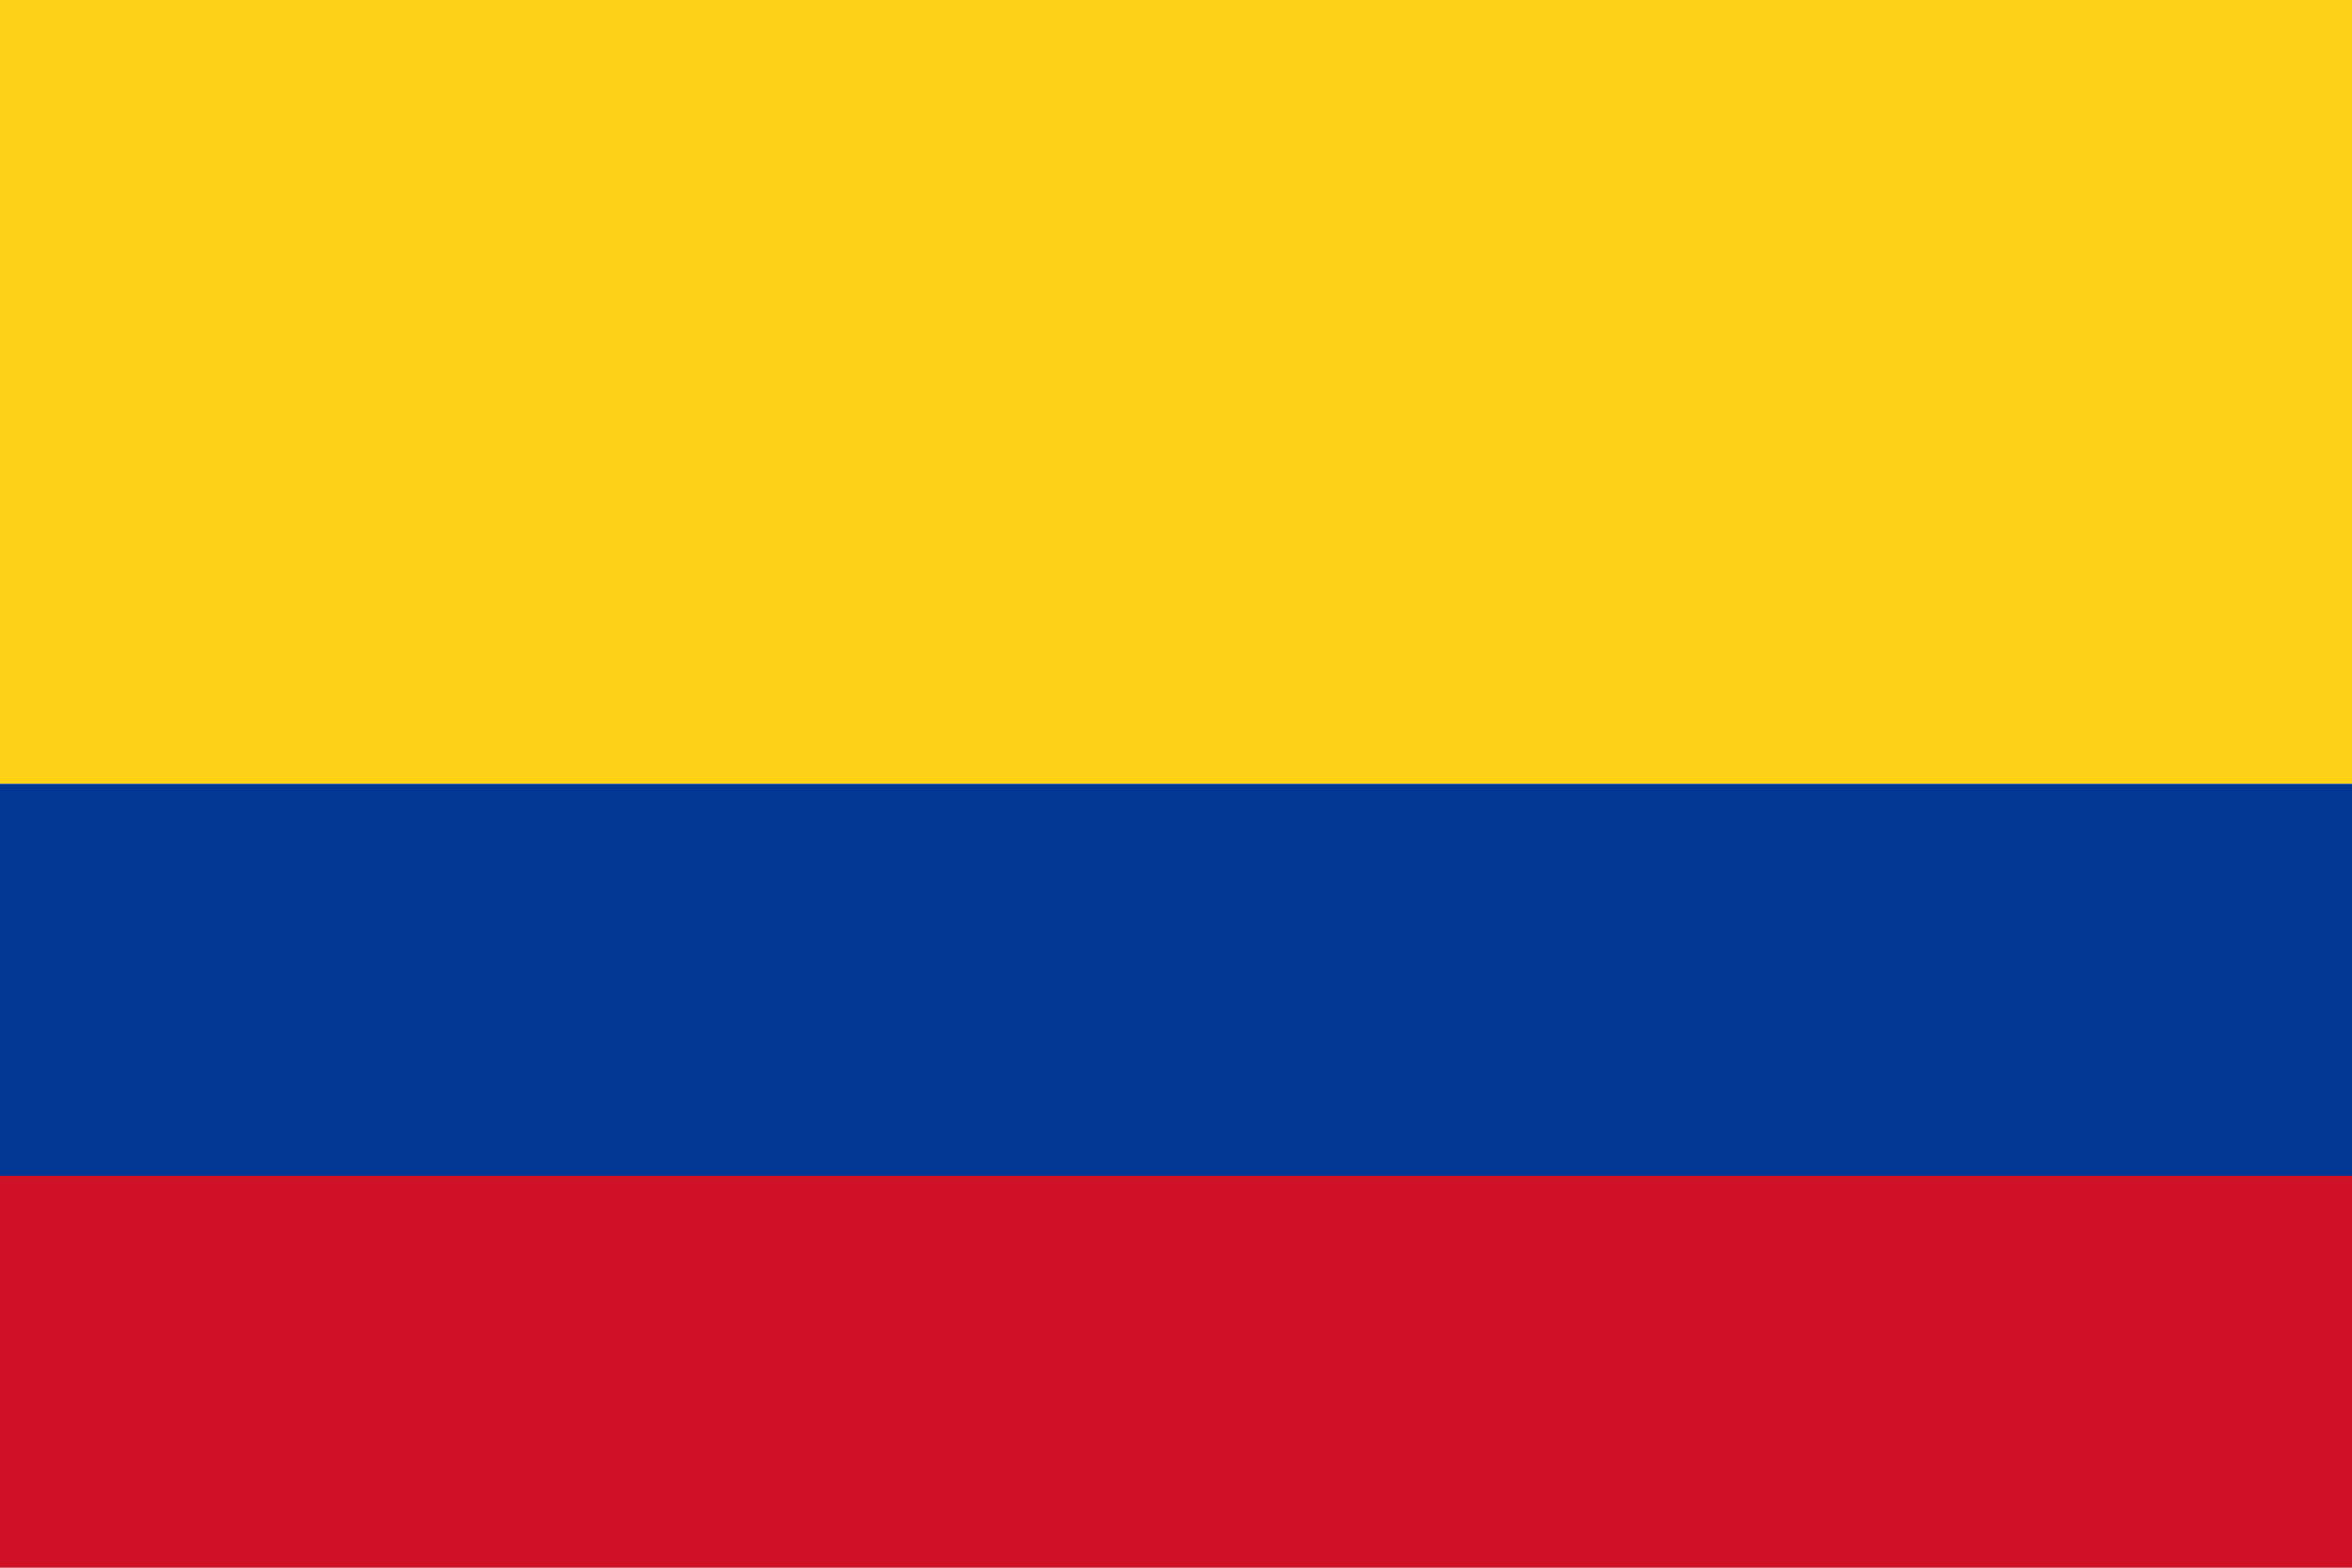
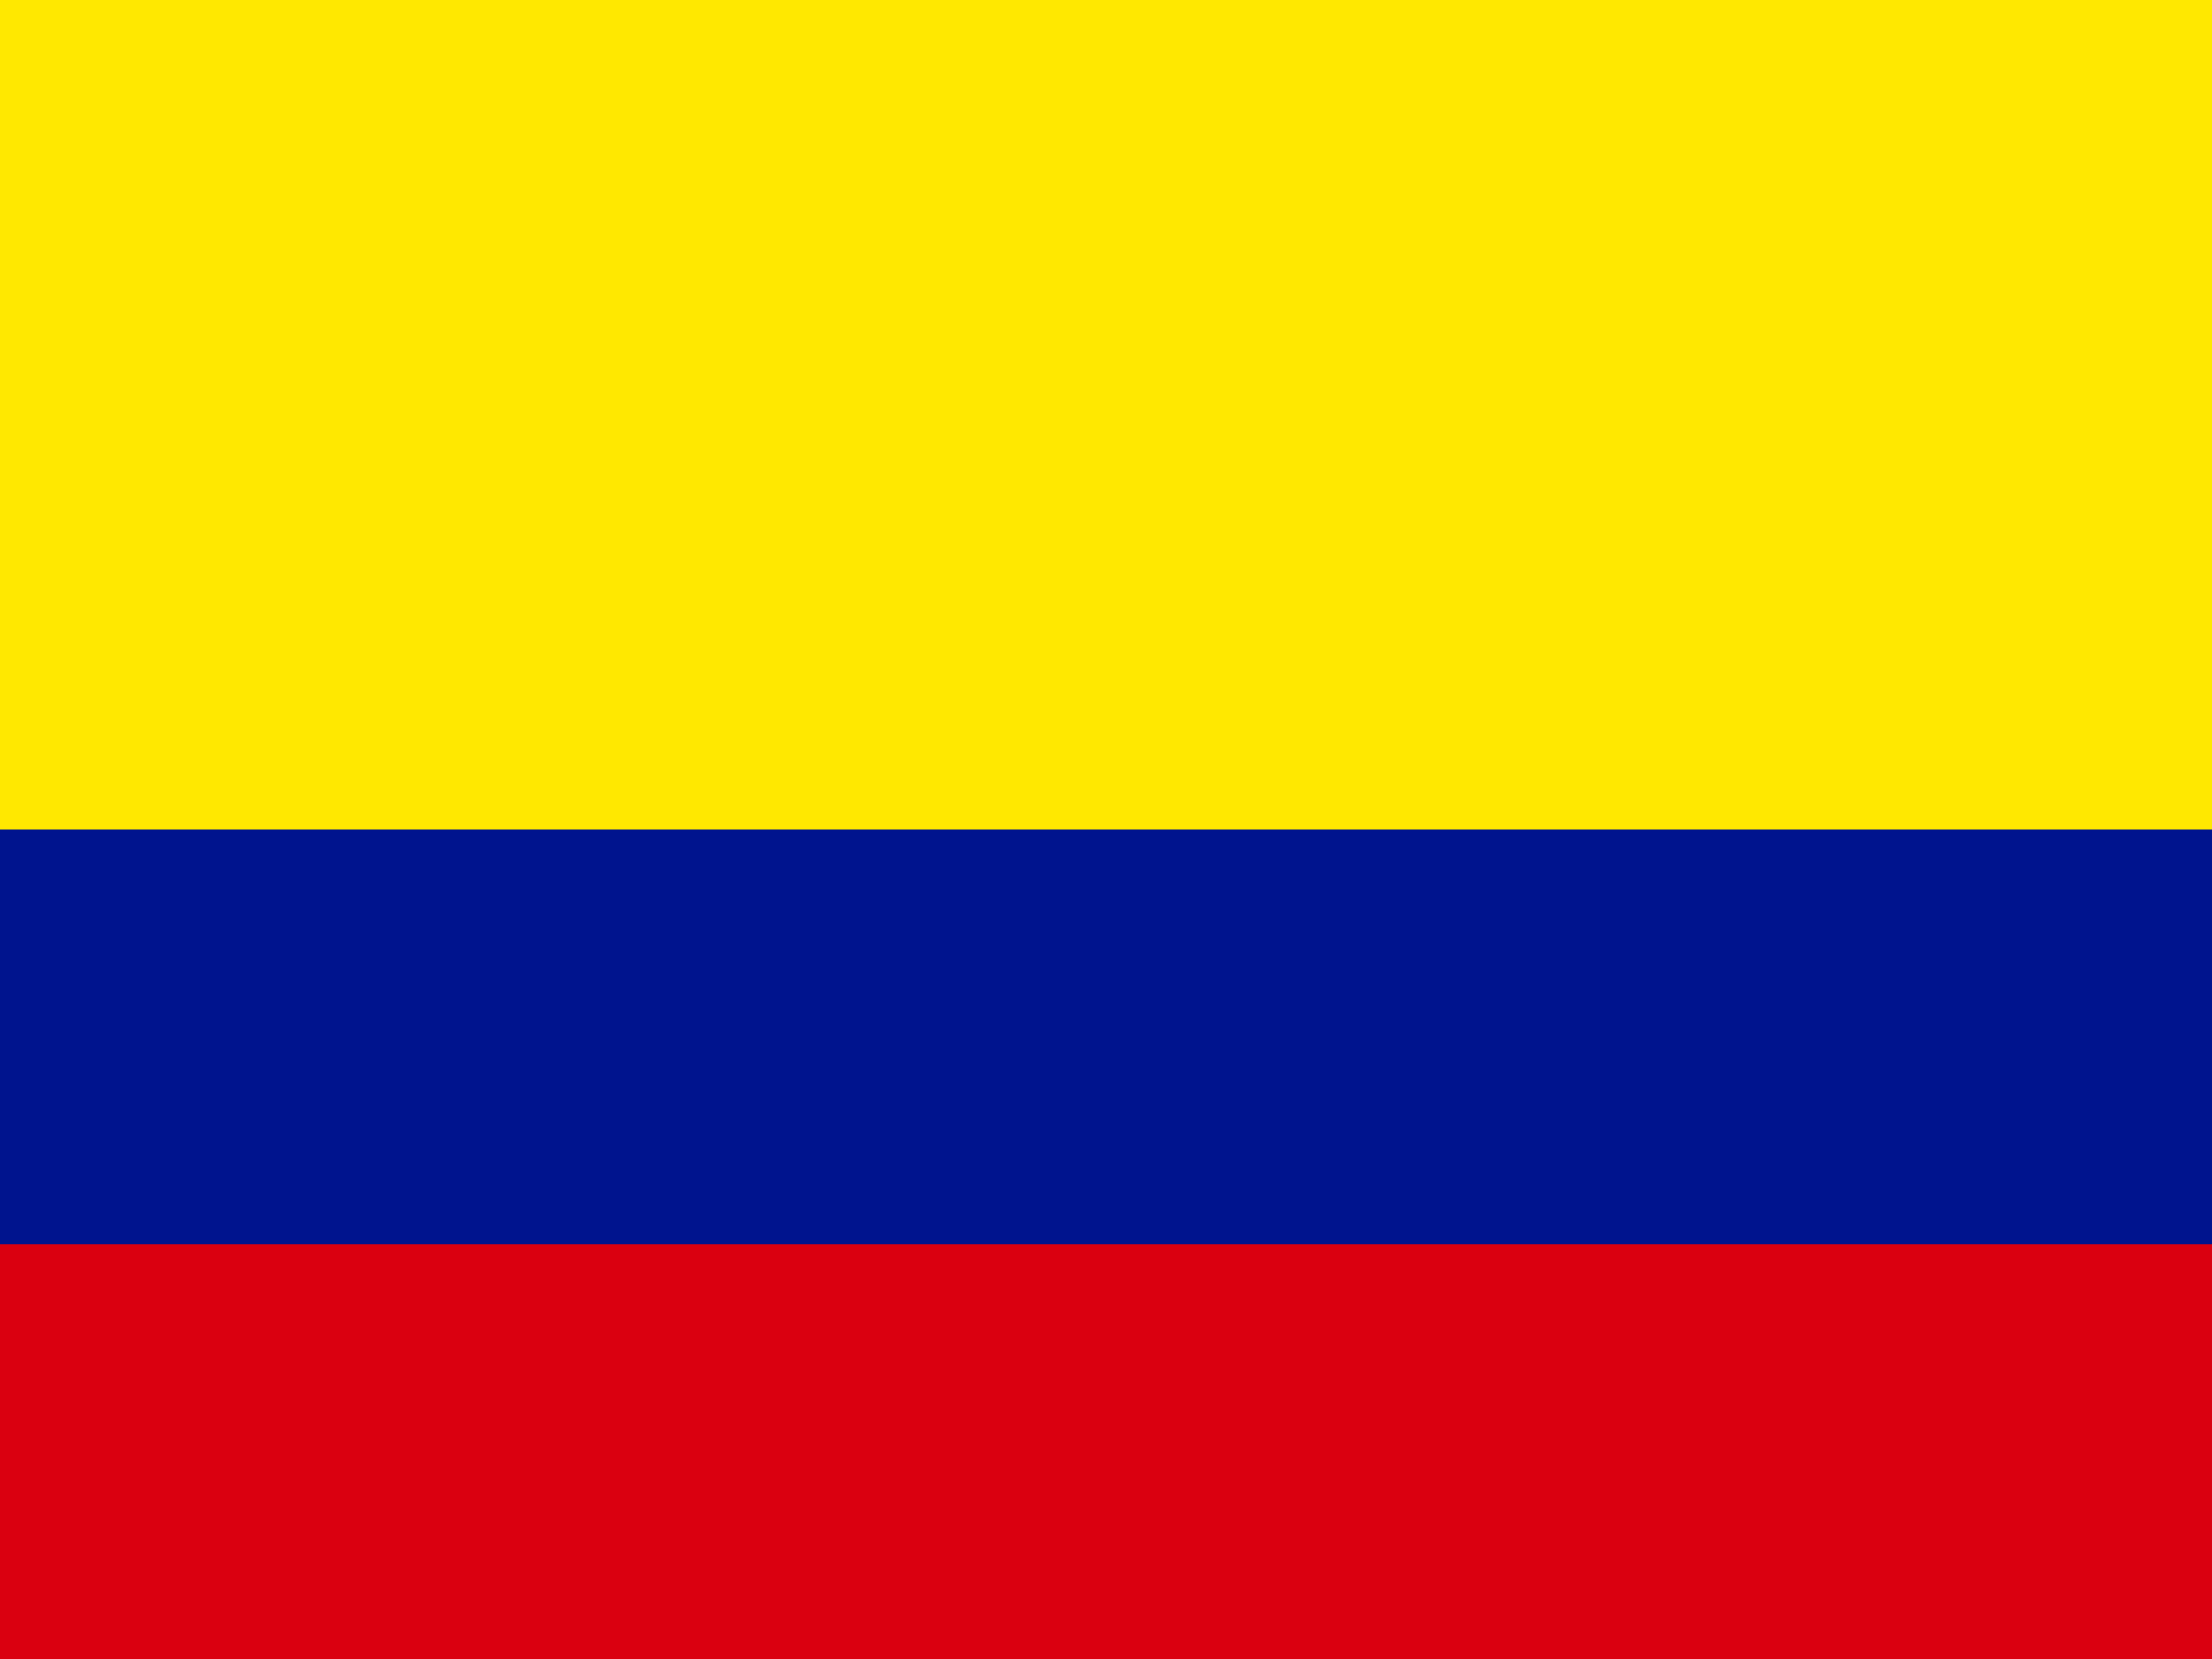
- <svg xmlns="http://www.w3.org/2000/svg" viewBox="0 0 300 200" role="img">
-   <rect x="0" y="0" width="300" height="100" fill="#fcd116" />
-   <rect x="0" y="100" width="300" height="50" fill="#003893" />
-   <rect x="0" y="150" width="300" height="50" fill="#ce1126" />
+ <svg xmlns="http://www.w3.org/2000/svg" id="flag-icons-co" viewBox="0 0 640 480">
+   <g fill-rule="evenodd" stroke-width="1pt">
+     <path fill="#ffe800" d="M0 0h640v480H0z" />
+     <path fill="#00148e" d="M0 240h640v240H0z" />
+     <path fill="#da0010" d="M0 360h640v120H0z" />
+   </g>
</svg>
